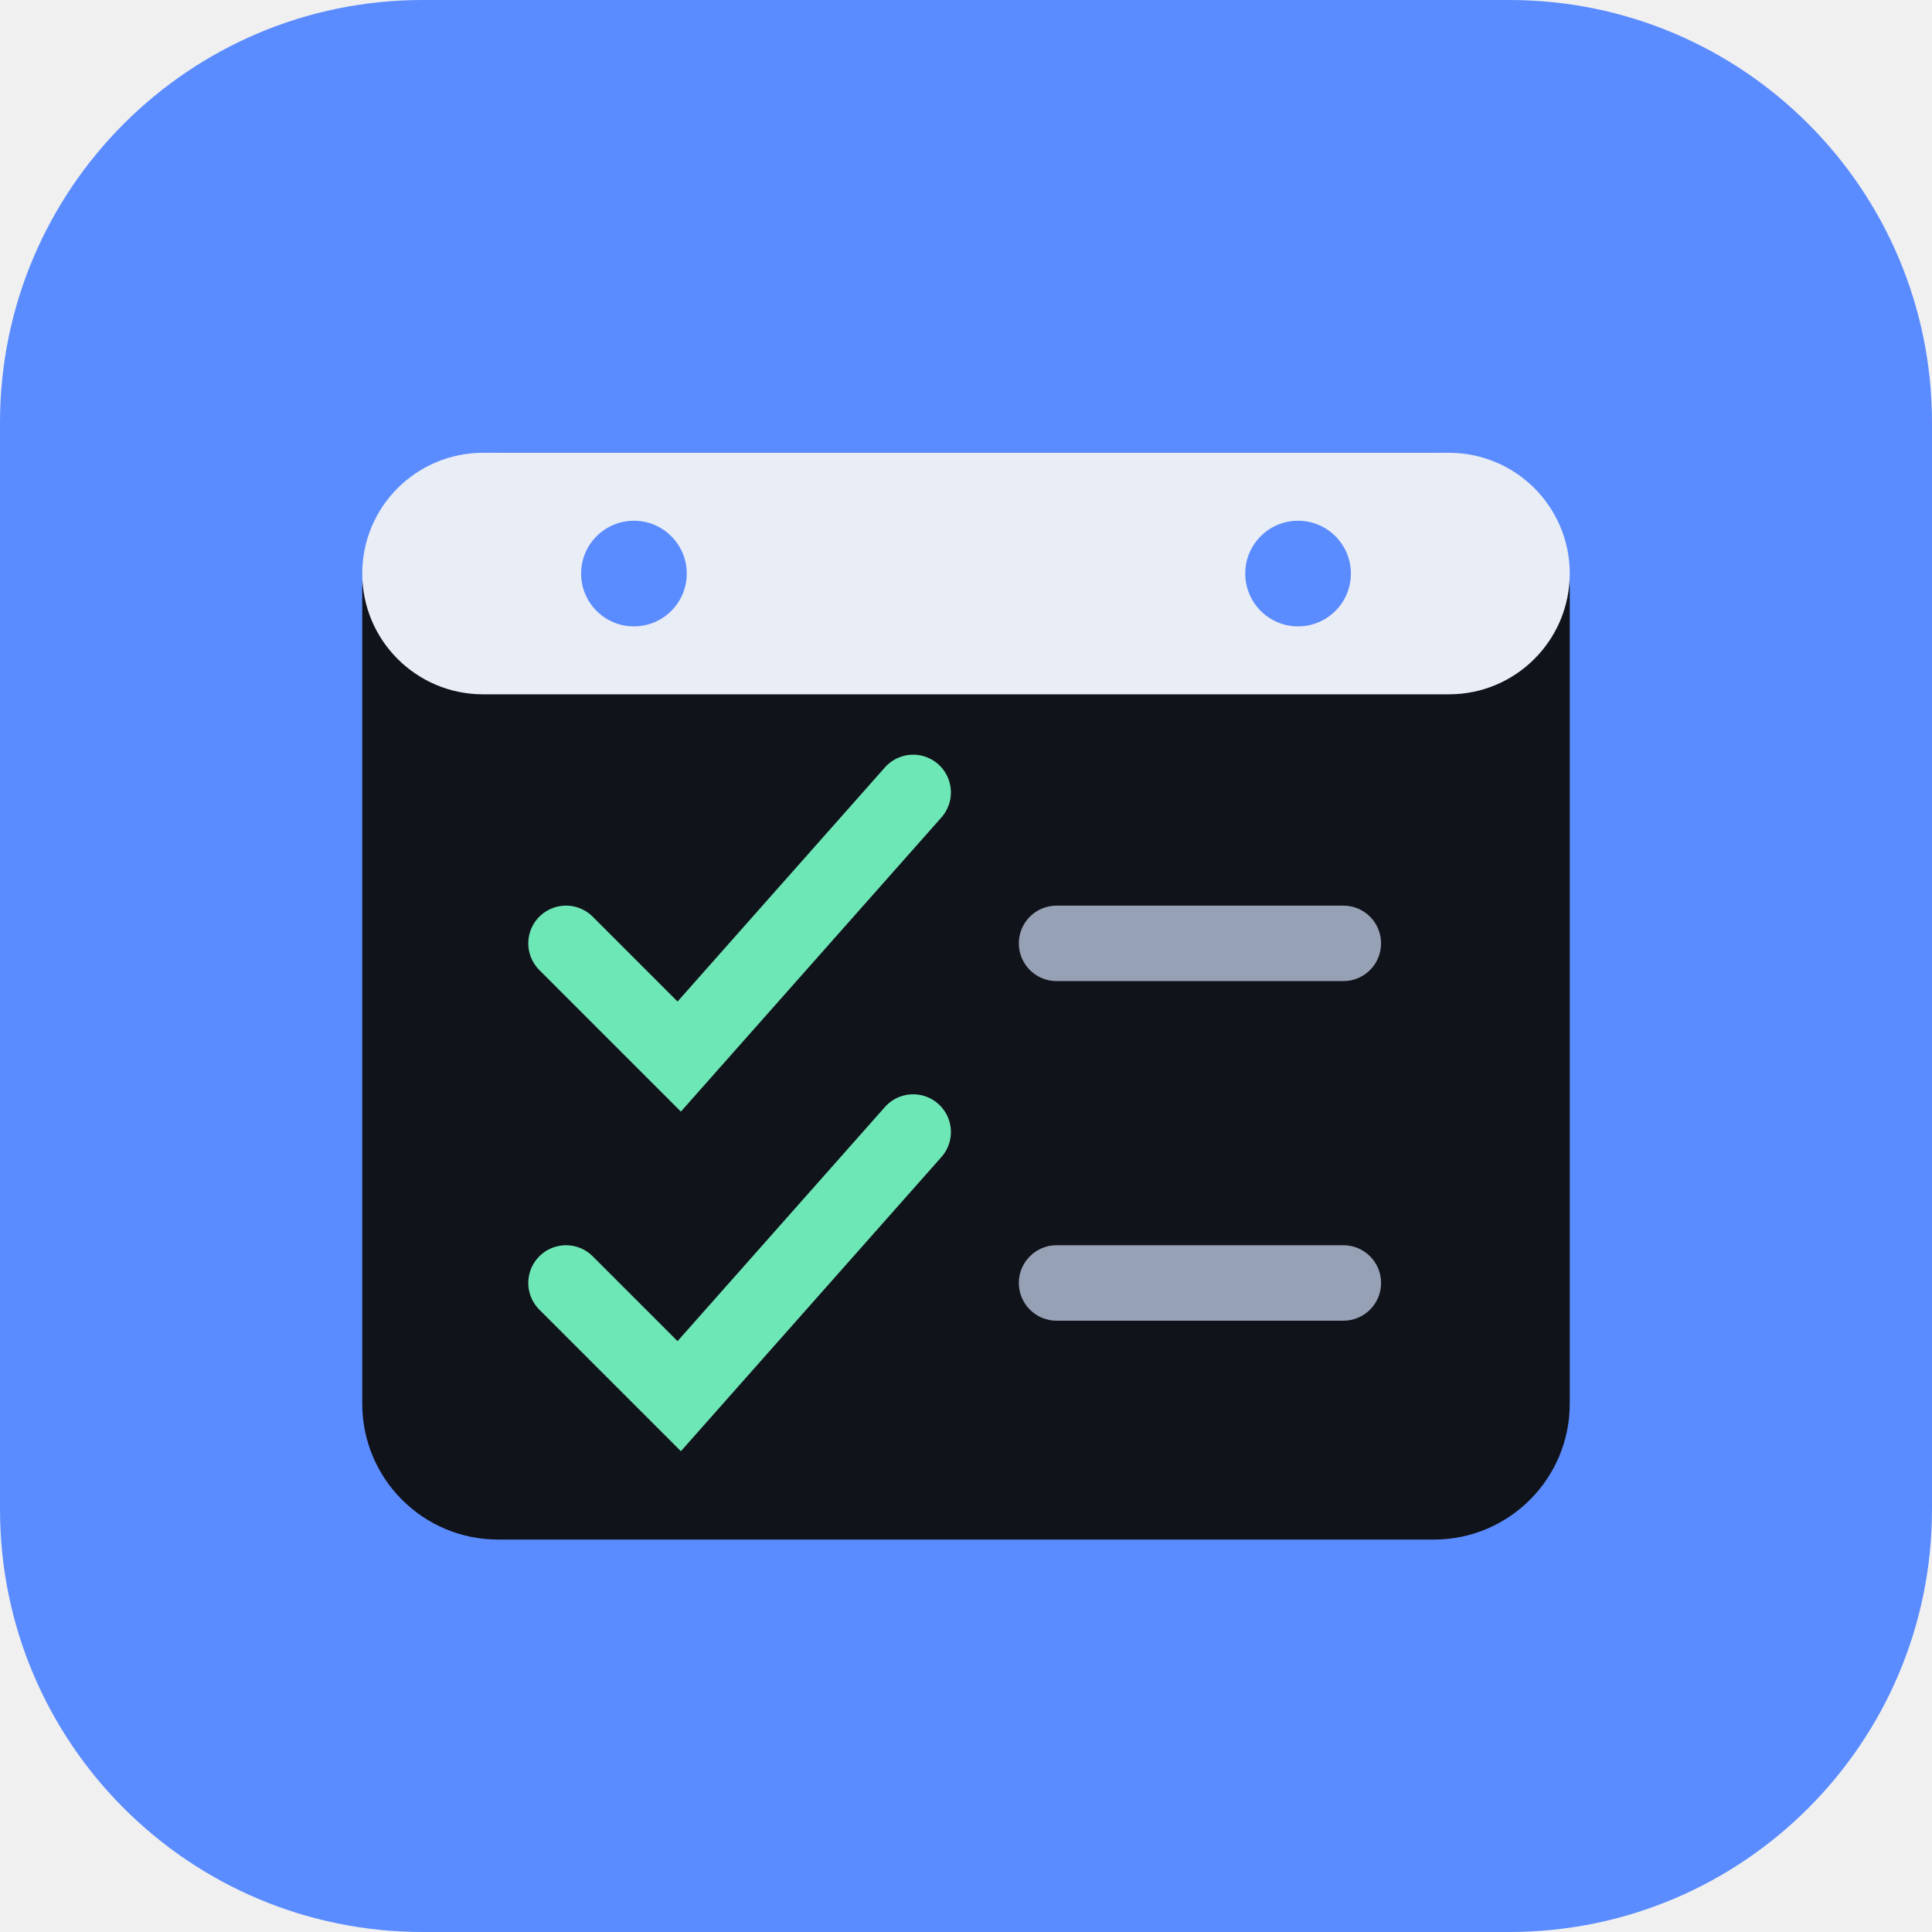
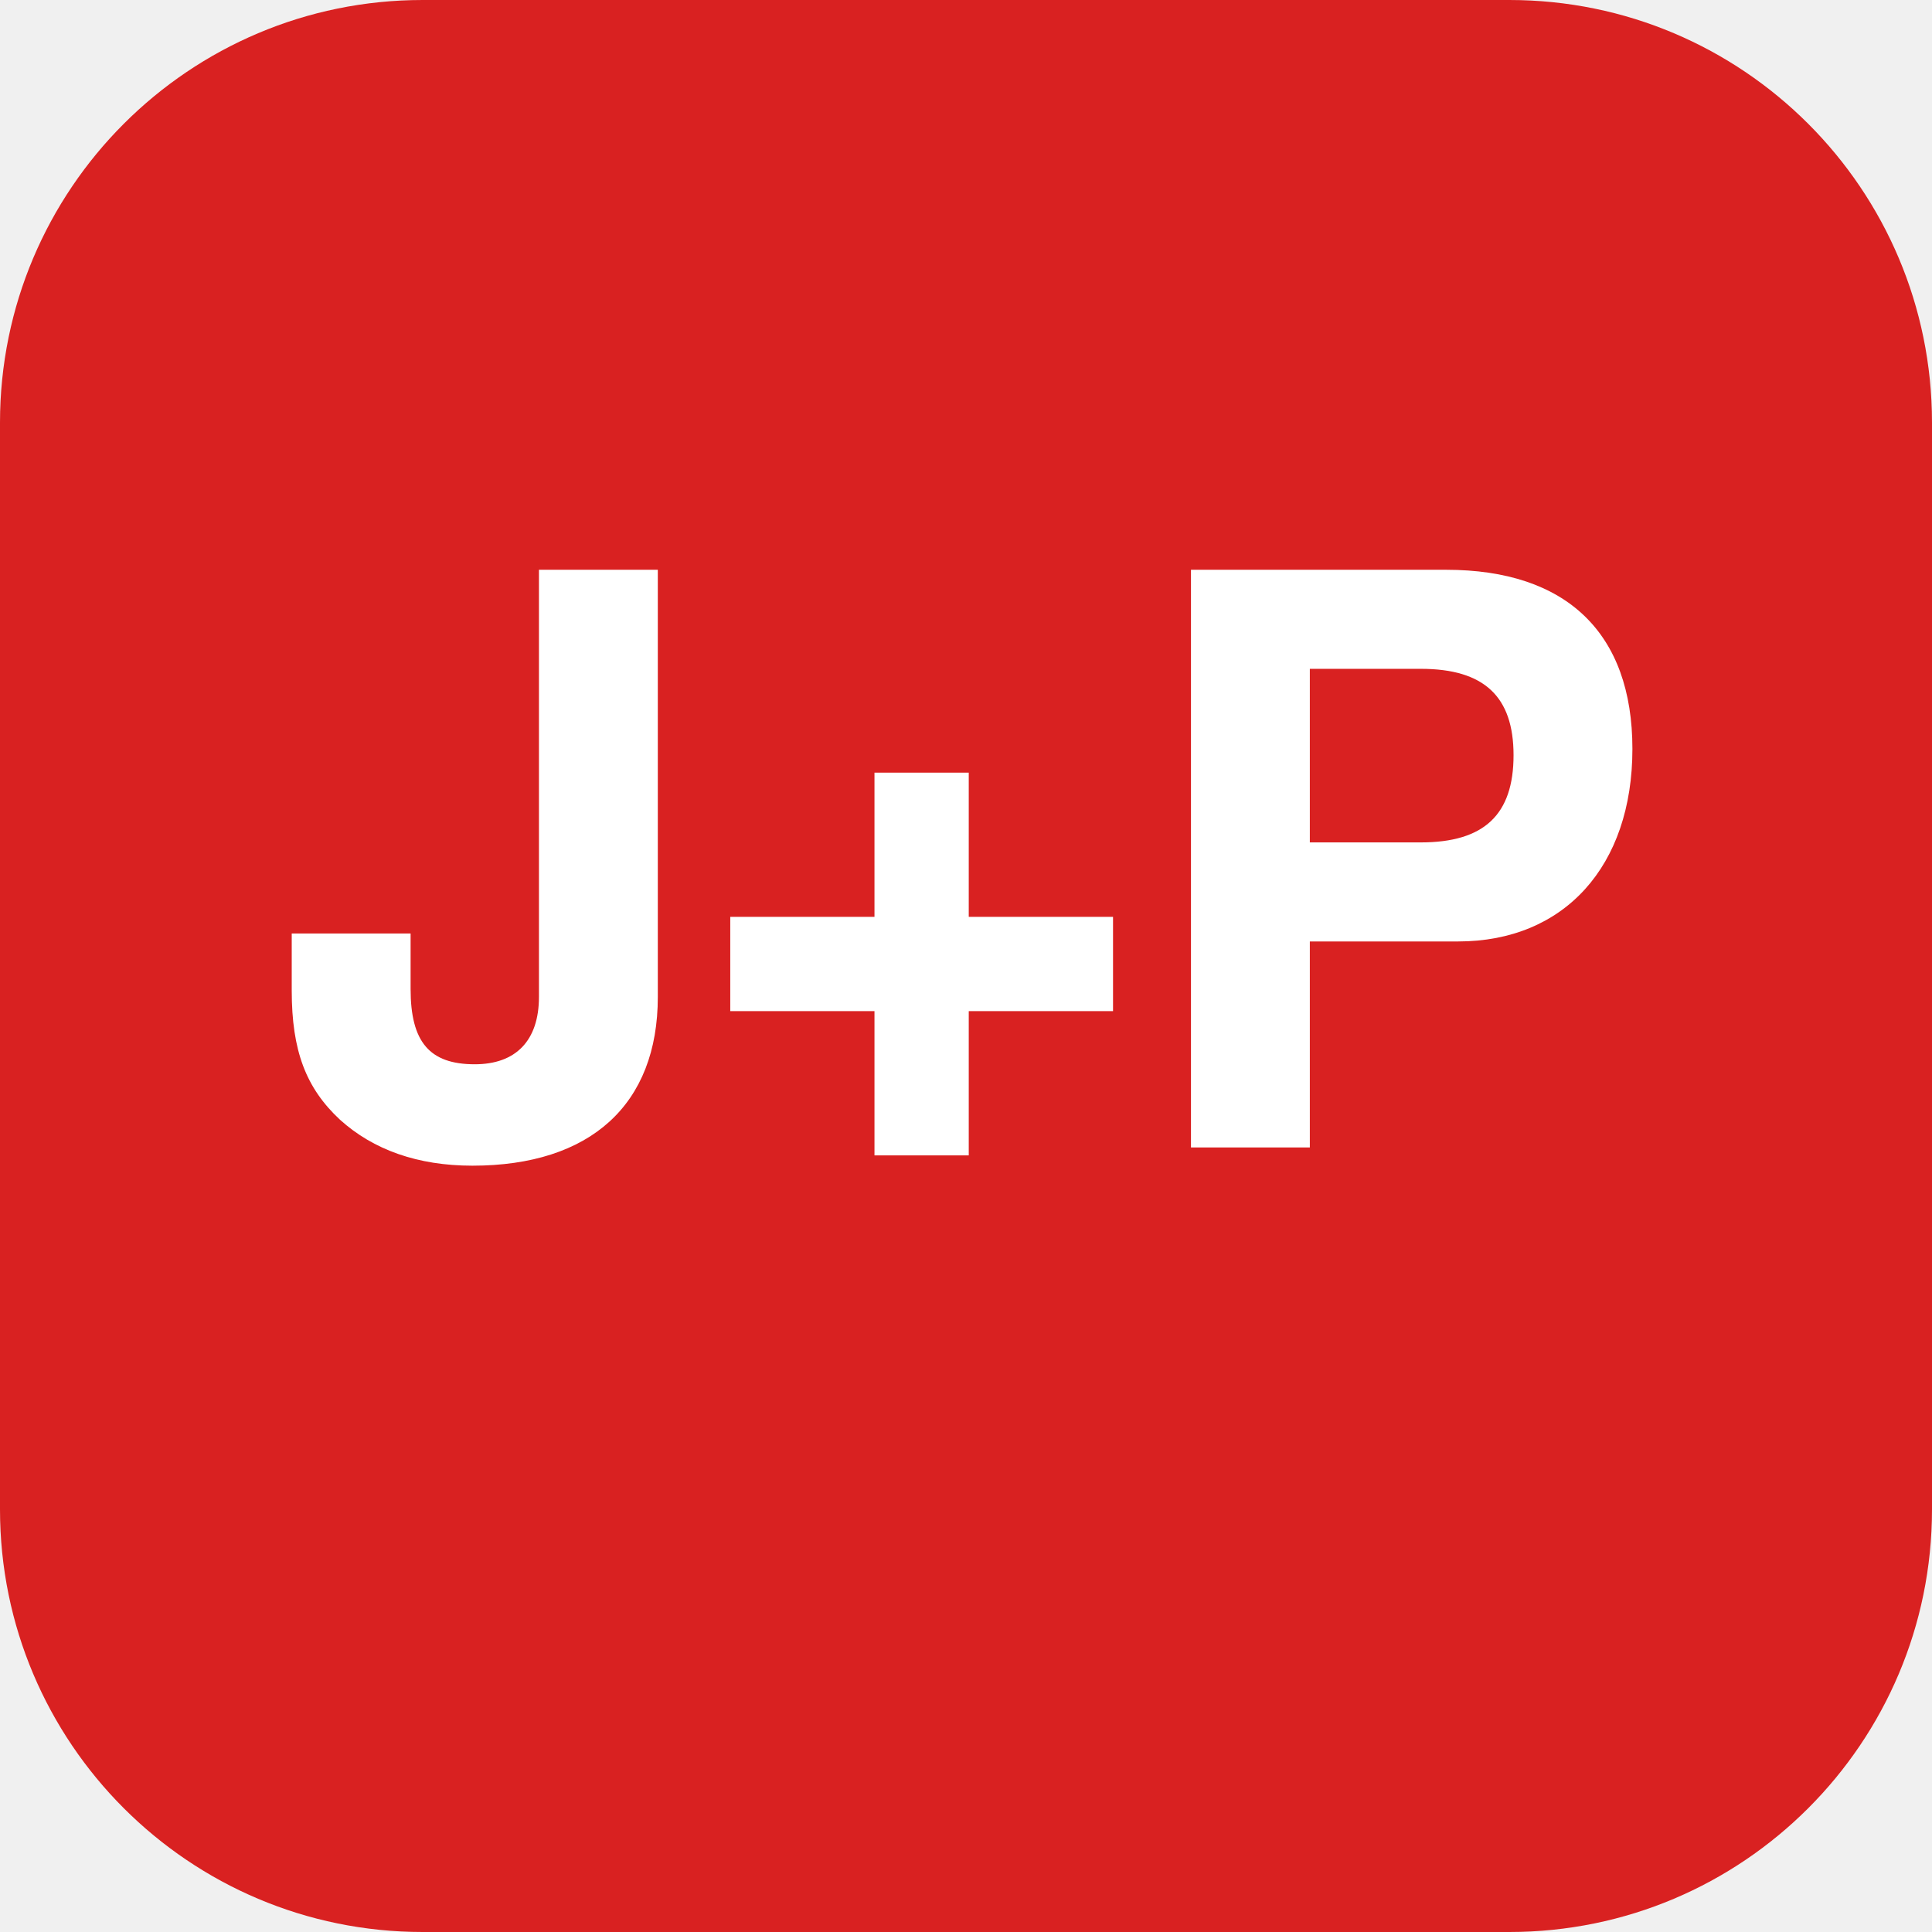
<svg xmlns="http://www.w3.org/2000/svg" viewBox="0 0 512 512" width="512" height="512">
-   <rect width="512" height="512" rx="112" fill="#5b8cff" />
-   <rect x="96" y="120" width="320" height="288" rx="36" fill="#10131a" />
-   <rect x="96" y="120" width="320" height="64" rx="32" fill="#e9edf5" />
-   <circle cx="168" cy="152" r="14" fill="#5b8cff" />
-   <circle cx="344" cy="152" r="14" fill="#5b8cff" />
-   <g stroke="#6ee7b7" stroke-width="20" stroke-linecap="round" fill="none">
-     <path d="M150 250l30 30 62-70" />
-     <path d="M150 340l30 30 62-70" />
-   </g>
-   <g fill="#97a1b5">
-     <rect x="270" y="240" width="96" height="20" rx="10" />
-     <rect x="270" y="330" width="96" height="20" rx="10" />
-   </g>
+   <rect width="512" height="512" rx="112" fill="#d92121" />
+   <text x="256" y="256" fill="#ffffff" font-family="Helvetica, Arial, sans-serif" font-size="210" font-weight="700" letter-spacing="-6" text-anchor="middle" dominant-baseline="central">J+P</text>
</svg>
